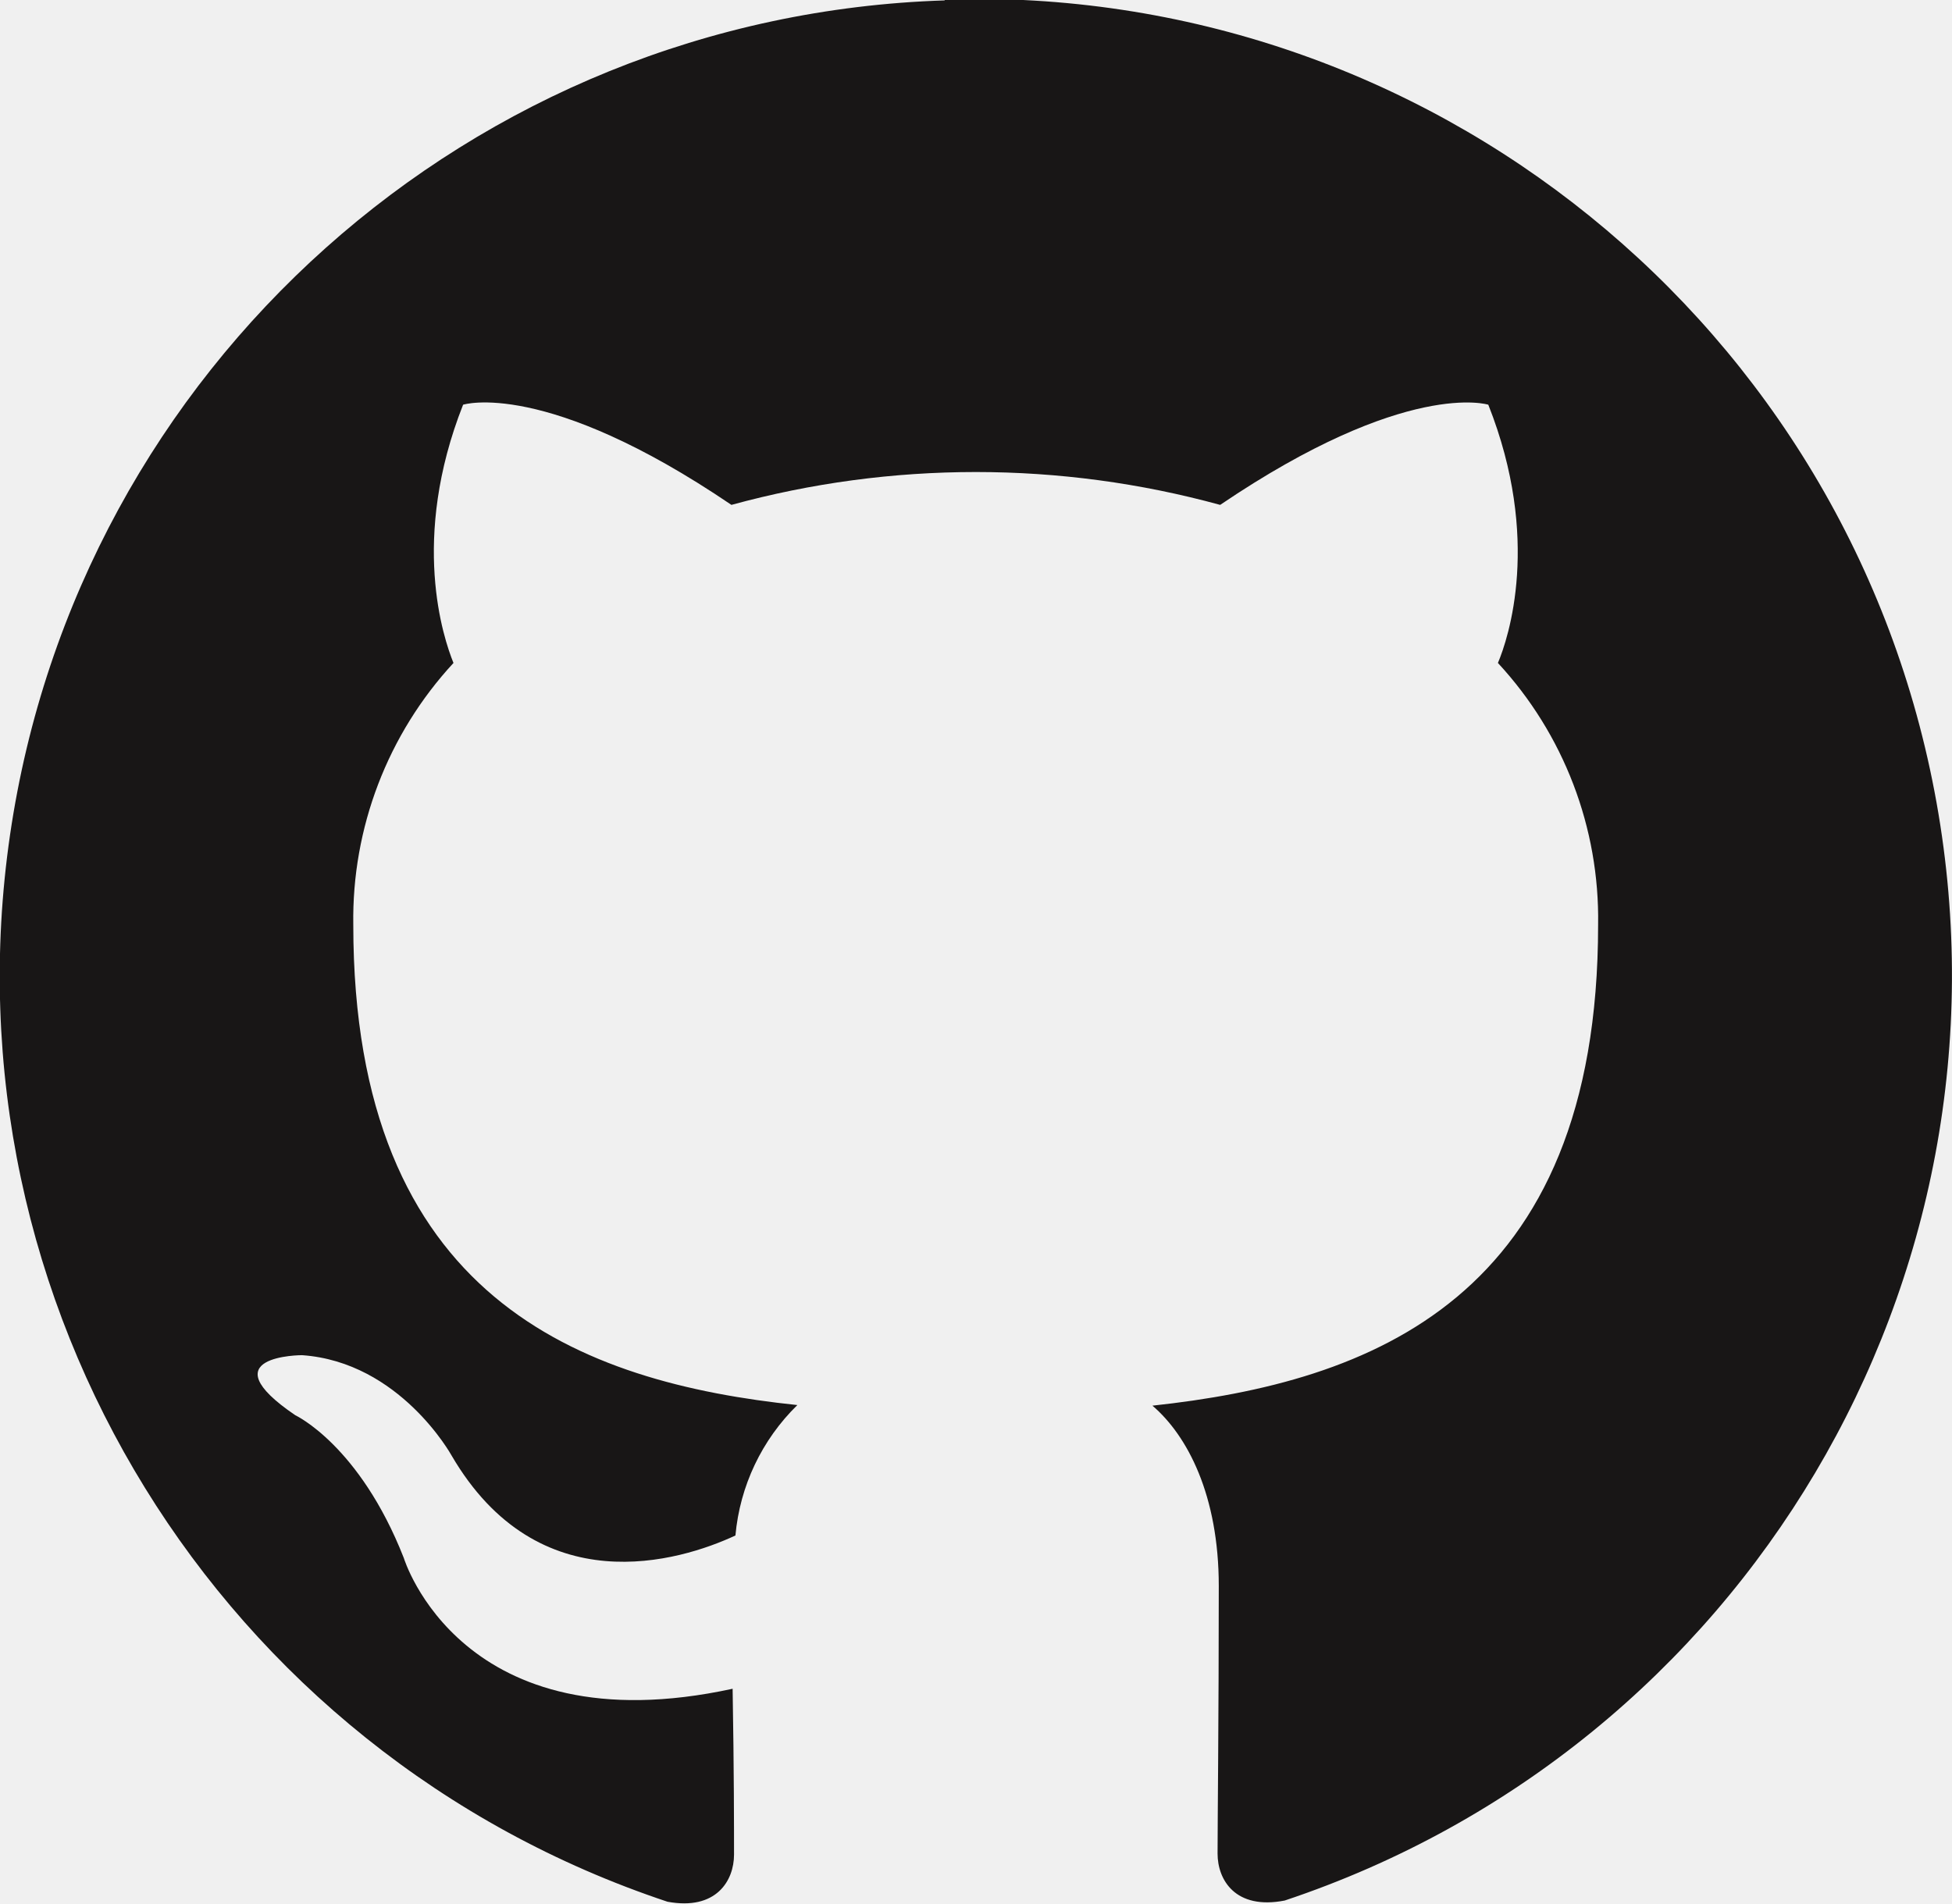
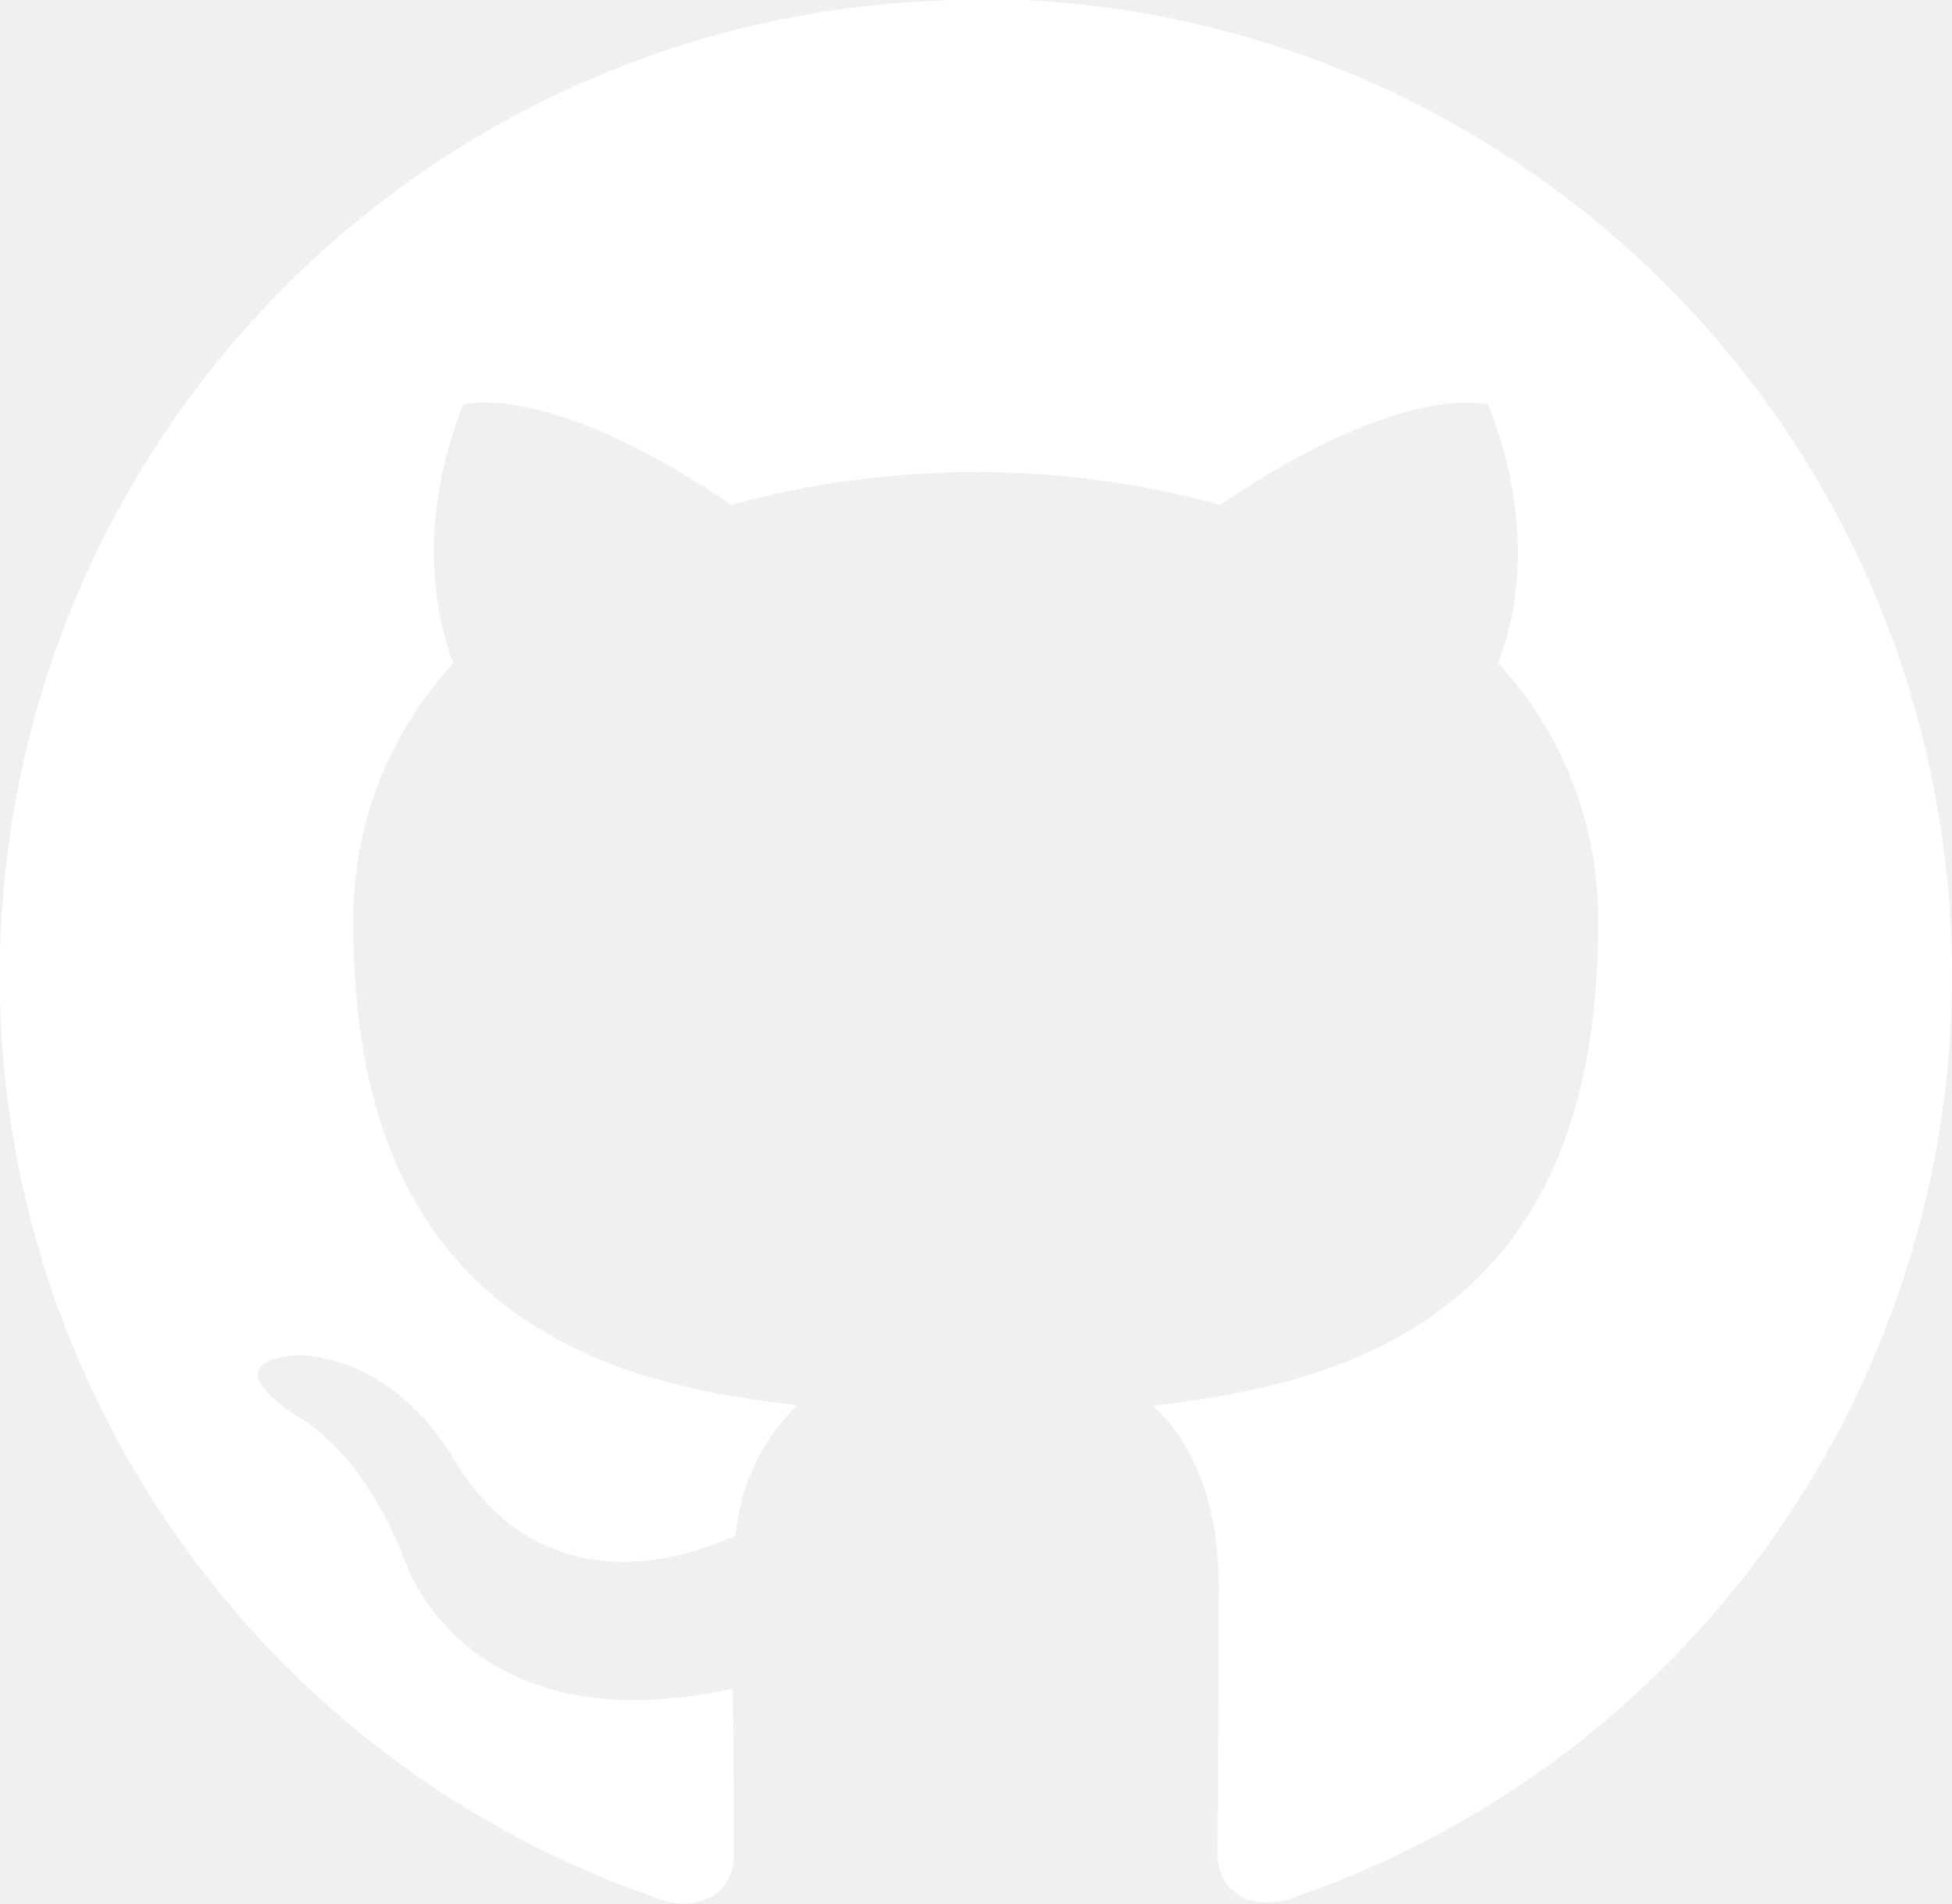
<svg xmlns="http://www.w3.org/2000/svg" id="Layer_1" data-name="Layer 1" viewBox="0 0 97.41 95">
  <defs>
-     <style>.cls-1{fill:#181616;fill-rule:evenodd;}</style>
+     <style>.cls-1{fill:#fff;fill-rule:evenodd;}</style>
  </defs>
  <path class="cls-1" d="M48.45,2.52A48.71,48.71,0,0,0,34.61,97.42c2.44.45,3.32-1.06,3.32-2.35s0-4.22-.07-8.28c-13.55,2.94-16.41-6.53-16.41-6.53-2.21-5.63-5.41-7.12-5.41-7.12-4.42-3,.33-3,.33-3,4.89.34,7.46,5,7.46,5,4.34,7.44,11.4,5.29,14.17,4a10.41,10.41,0,0,1,3.09-6.51C30.3,71.5,18.93,67.32,18.93,48.66a18.83,18.83,0,0,1,5-13.07c-.5-1.23-2.17-6.18.48-12.89,0,0,4.09-1.31,13.39,5a46.16,46.16,0,0,1,24.39,0c9.3-6.3,13.38-5,13.38-5,2.66,6.71,1,11.66.48,12.89a18.79,18.79,0,0,1,5,13.07c0,18.71-11.39,22.83-22.24,24,1.75,1.5,3.31,4.48,3.31,9,0,6.51-.06,11.76-.06,13.36,0,1.3.88,2.82,3.35,2.34a48.71,48.71,0,0,0-17-94.89Z" transform="translate(-1.3 -2.5)" />
</svg>
